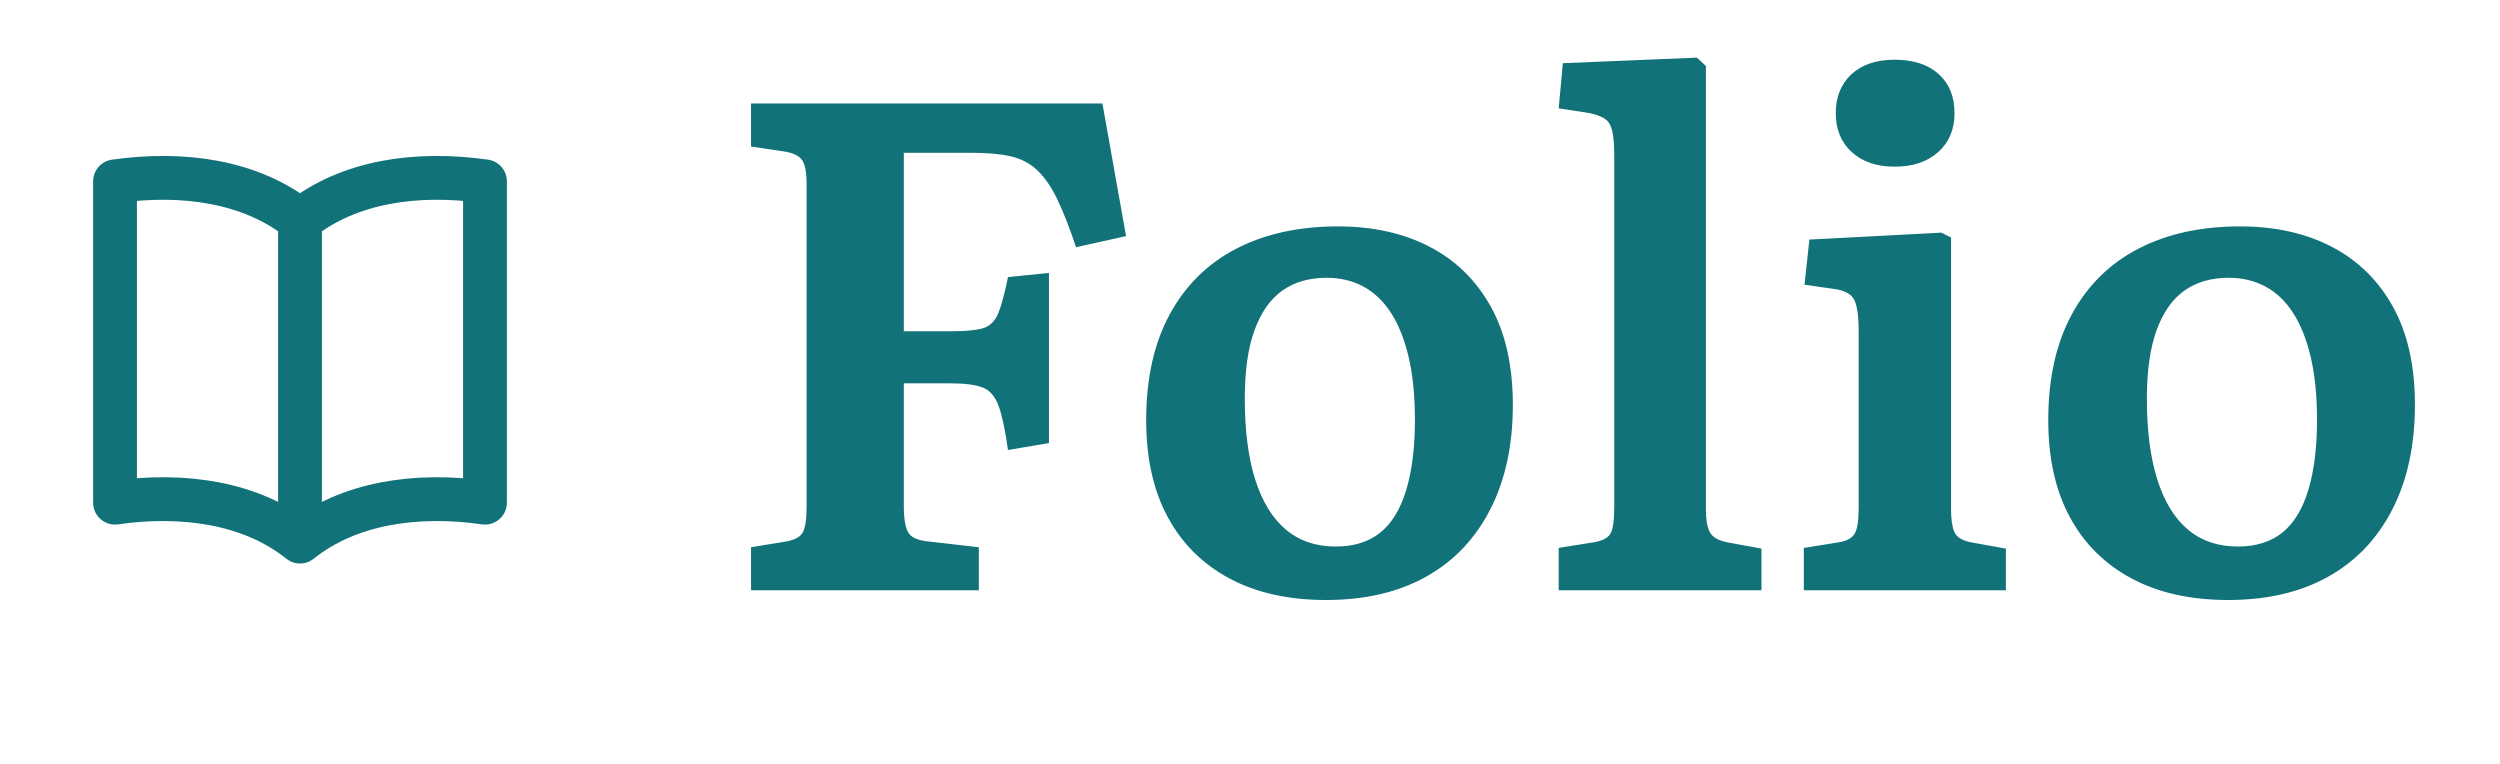
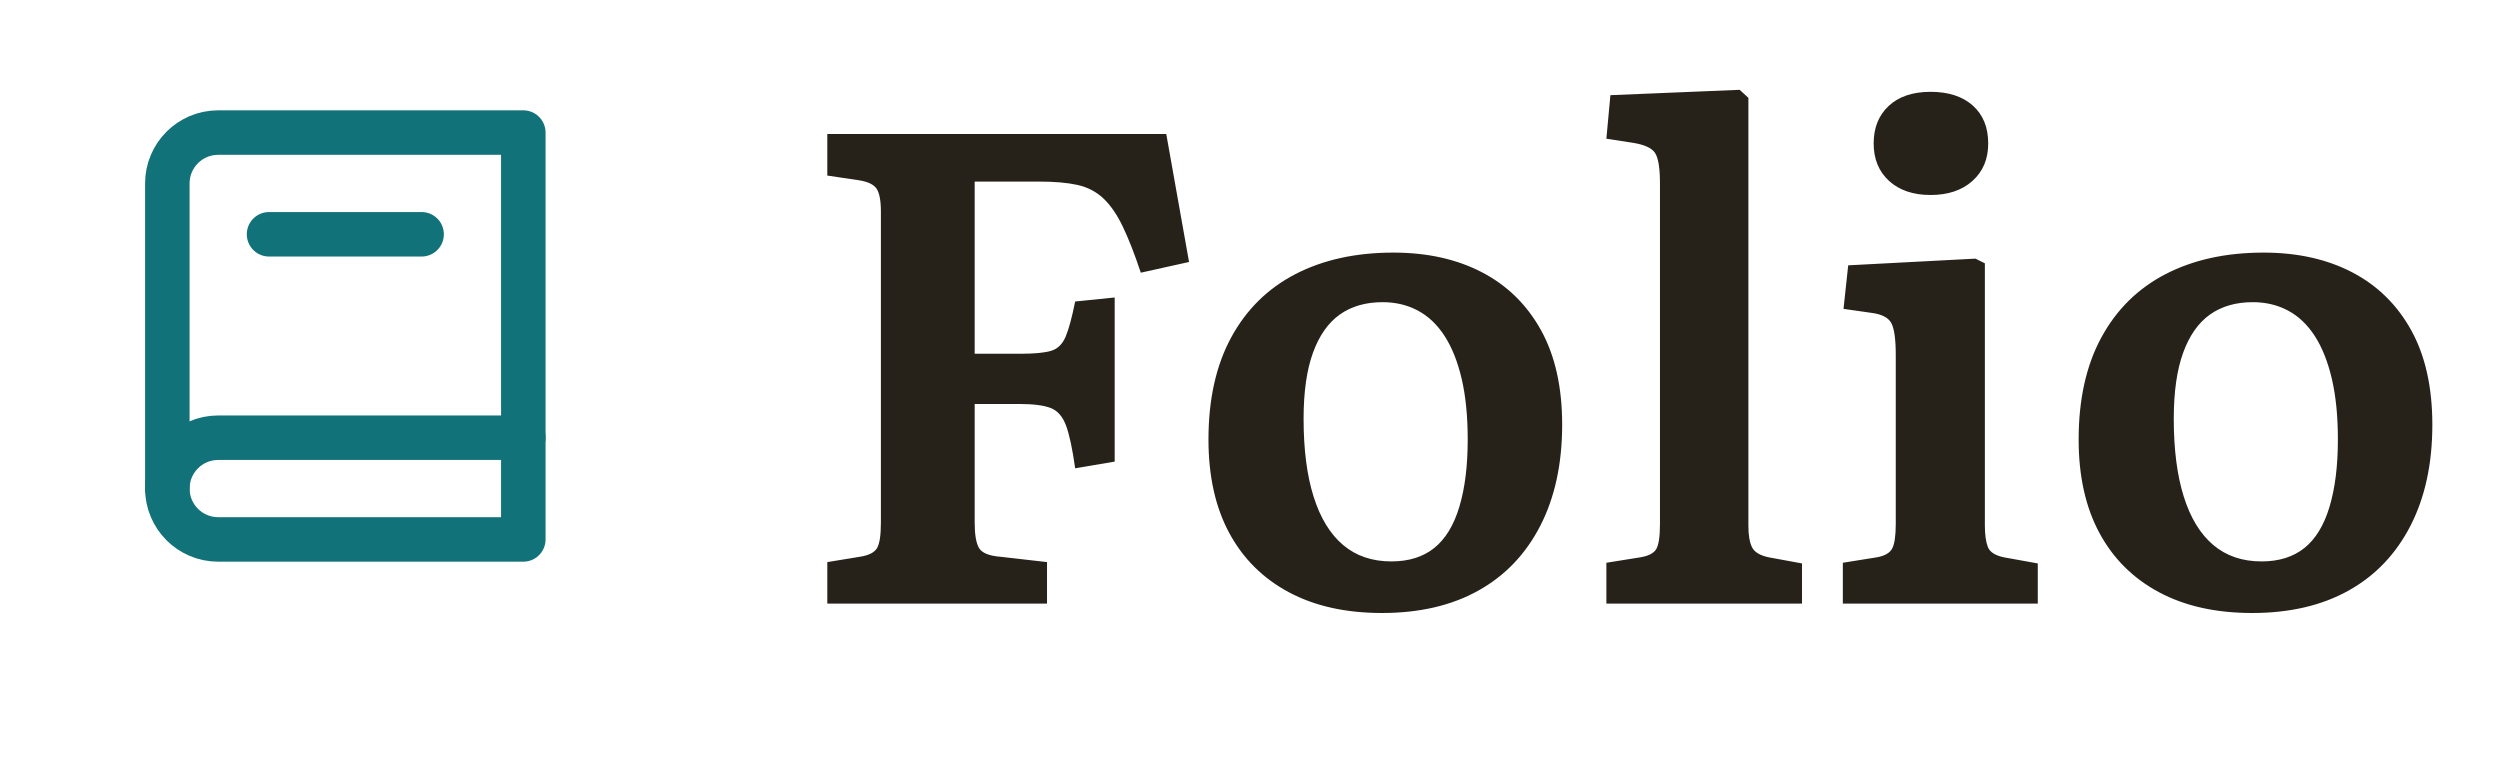
- <svg xmlns="http://www.w3.org/2000/svg" viewBox="-80 -850 3597 1100" width="144" height="44" role="img" aria-label="Folio">
-   <style>@media (prefers-color-scheme: dark){.f{fill:#7fc4c9}.s{stroke:#7fc4c9}}</style>
-   <g transform="translate(0 -701) scale(7.01)">
-     <path d="M50 24c-10-8-24-10-38-8v66c14-2 28 0 38 8 10-8 24-10 38-8V16c-14-2-28 0-38 8zM50 24v66" fill="none" class="s" stroke="#12727a" stroke-width="9" stroke-linejoin="round" />
+ <svg xmlns="http://www.w3.org/2000/svg" viewBox="-60 -900 3732 1150" width="149" height="46" role="img" aria-label="Folio">
+   <style>@media (prefers-color-scheme: dark){.i{stroke:#7fc4c9}.t{fill:#f3eee4}}</style>
+   <g class="i" transform="translate(0 -855) scale(37.9583)" fill="none" stroke="#12727a" stroke-width="1.75" stroke-linecap="round" stroke-linejoin="round">
+     <path d="M19 4v16h-12a2 2 0 0 1 -2 -2v-12a2 2 0 0 1 2 -2h12" />
+     <path d="M19 16h-12a2 2 0 0 0 -2 2" />
+     <path d="M9 8h6" />
  </g>
-   <path class="f" transform="translate(946 0)" fill="#12727a" d="M54 0V-62L103 -70Q122 -73 128.0 -82.5Q134 -92 134 -121V-585Q134 -610 127.5 -619.5Q121 -629 101 -632L54 -639V-701H560L594 -510L522 -494Q508 -536 495.0 -563.0Q482 -590 466.0 -605.0Q450 -620 427.5 -625.0Q405 -630 371 -630H274V-373H343Q374 -373 388.5 -377.5Q403 -382 410.0 -399.0Q417 -416 424 -451L483 -457V-212L424 -202Q418 -245 410.5 -265.5Q403 -286 387.5 -292.0Q372 -298 341 -298H274V-121Q274 -94 280.5 -83.0Q287 -72 312 -70L382 -62V0Z M882 14Q801 14 743.0 -17.0Q685 -48 654.0 -105.5Q623 -163 623 -245Q623 -335 657.0 -397.5Q691 -460 753.0 -492.0Q815 -524 899 -524Q975 -524 1031.5 -494.5Q1088 -465 1119.5 -408.0Q1151 -351 1151 -267Q1151 -180 1118.5 -116.5Q1086 -53 1026.0 -19.5Q966 14 882 14ZM896 -63Q935 -63 960.0 -83.0Q985 -103 997.5 -144.5Q1010 -186 1010 -245Q1010 -297 1001.0 -335.5Q992 -374 975.5 -399.5Q959 -425 935.5 -437.5Q912 -450 883 -450Q845 -450 819.0 -431.5Q793 -413 779.0 -374.5Q765 -336 765 -276Q765 -207 780.0 -159.5Q795 -112 824.0 -87.5Q853 -63 896 -63Z M1217 0V-61L1267 -69Q1286 -72 1291.5 -81.5Q1297 -91 1297 -119V-627Q1297 -662 1289.5 -673.0Q1282 -684 1256 -688L1217 -694L1223 -759L1416 -767L1429 -755V-116Q1429 -95 1434.5 -84.0Q1440 -73 1460 -69L1509 -60V0Z M1570 0V-61L1620 -69Q1638 -72 1643.5 -82.0Q1649 -92 1649 -119V-371Q1649 -406 1642.5 -418.5Q1636 -431 1613 -434L1571 -440L1578 -505L1768 -515L1782 -508V-117Q1782 -96 1786.5 -84.5Q1791 -73 1811 -69L1861 -60V0ZM1701 -610Q1662 -610 1639.0 -631.0Q1616 -652 1616 -687Q1616 -722 1638.5 -743.0Q1661 -764 1701 -764Q1741 -764 1764.0 -743.5Q1787 -723 1787 -687Q1787 -652 1763.5 -631.0Q1740 -610 1701 -610Z M2181 14Q2100 14 2042.0 -17.0Q1984 -48 1953.0 -105.5Q1922 -163 1922 -245Q1922 -335 1956.0 -397.5Q1990 -460 2052.0 -492.0Q2114 -524 2198 -524Q2274 -524 2330.5 -494.5Q2387 -465 2418.5 -408.0Q2450 -351 2450 -267Q2450 -180 2417.5 -116.5Q2385 -53 2325.0 -19.5Q2265 14 2181 14ZM2195 -63Q2234 -63 2259.0 -83.0Q2284 -103 2296.5 -144.5Q2309 -186 2309 -245Q2309 -297 2300.0 -335.5Q2291 -374 2274.5 -399.5Q2258 -425 2234.5 -437.5Q2211 -450 2182 -450Q2144 -450 2118.0 -431.5Q2092 -413 2078.0 -374.5Q2064 -336 2064 -276Q2064 -207 2079.0 -159.5Q2094 -112 2123.0 -87.5Q2152 -63 2195 -63Z" />
+   <path class="t" transform="translate(1121 0)" fill="#26221a" d="M54 0V-62L103 -70Q122 -73 128.0 -82.5Q134 -92 134 -121V-585Q134 -610 127.5 -619.5Q121 -629 101 -632L54 -639V-701H560L594 -510L522 -494Q508 -536 495.0 -563.0Q482 -590 466.0 -605.0Q450 -620 427.5 -625.0Q405 -630 371 -630H274V-373H343Q374 -373 388.5 -377.5Q403 -382 410.0 -399.0Q417 -416 424 -451L483 -457V-212L424 -202Q418 -245 410.5 -265.5Q403 -286 387.5 -292.0Q372 -298 341 -298H274V-121Q274 -94 280.5 -83.0Q287 -72 312 -70L382 -62V0Z M882 14Q801 14 743.0 -17.0Q685 -48 654.0 -105.5Q623 -163 623 -245Q623 -335 657.0 -397.5Q691 -460 753.0 -492.0Q815 -524 899 -524Q975 -524 1031.5 -494.5Q1088 -465 1119.5 -408.0Q1151 -351 1151 -267Q1151 -180 1118.5 -116.5Q1086 -53 1026.0 -19.5Q966 14 882 14ZM896 -63Q935 -63 960.0 -83.0Q985 -103 997.5 -144.5Q1010 -186 1010 -245Q1010 -297 1001.0 -335.5Q992 -374 975.5 -399.5Q959 -425 935.5 -437.5Q912 -450 883 -450Q845 -450 819.0 -431.5Q793 -413 779.0 -374.5Q765 -336 765 -276Q765 -207 780.0 -159.5Q795 -112 824.0 -87.5Q853 -63 896 -63Z M1217 0V-61L1267 -69Q1286 -72 1291.5 -81.5Q1297 -91 1297 -119V-627Q1297 -662 1289.5 -673.0Q1282 -684 1256 -688L1217 -694L1223 -759L1416 -767L1429 -755V-116Q1429 -95 1434.5 -84.0Q1440 -73 1460 -69L1509 -60V0Z M1570 0V-61L1620 -69Q1638 -72 1643.5 -82.0Q1649 -92 1649 -119V-371Q1649 -406 1642.5 -418.5Q1636 -431 1613 -434L1571 -440L1578 -505L1768 -515L1782 -508V-117Q1782 -96 1786.5 -84.5Q1791 -73 1811 -69L1861 -60V0ZM1701 -610Q1662 -610 1639.0 -631.0Q1616 -652 1616 -687Q1616 -722 1638.5 -743.0Q1661 -764 1701 -764Q1741 -764 1764.0 -743.5Q1787 -723 1787 -687Q1787 -652 1763.5 -631.0Q1740 -610 1701 -610Z M2181 14Q2100 14 2042.0 -17.0Q1984 -48 1953.0 -105.5Q1922 -163 1922 -245Q1922 -335 1956.0 -397.5Q1990 -460 2052.0 -492.0Q2114 -524 2198 -524Q2274 -524 2330.5 -494.5Q2387 -465 2418.5 -408.0Q2450 -351 2450 -267Q2450 -180 2417.5 -116.5Q2385 -53 2325.0 -19.5Q2265 14 2181 14ZM2195 -63Q2234 -63 2259.0 -83.0Q2284 -103 2296.5 -144.5Q2309 -186 2309 -245Q2309 -297 2300.0 -335.5Q2291 -374 2274.5 -399.5Q2258 -425 2234.5 -437.5Q2211 -450 2182 -450Q2144 -450 2118.0 -431.5Q2092 -413 2078.0 -374.5Q2064 -336 2064 -276Q2064 -207 2079.0 -159.5Q2094 -112 2123.0 -87.5Q2152 -63 2195 -63Z" />
</svg>
